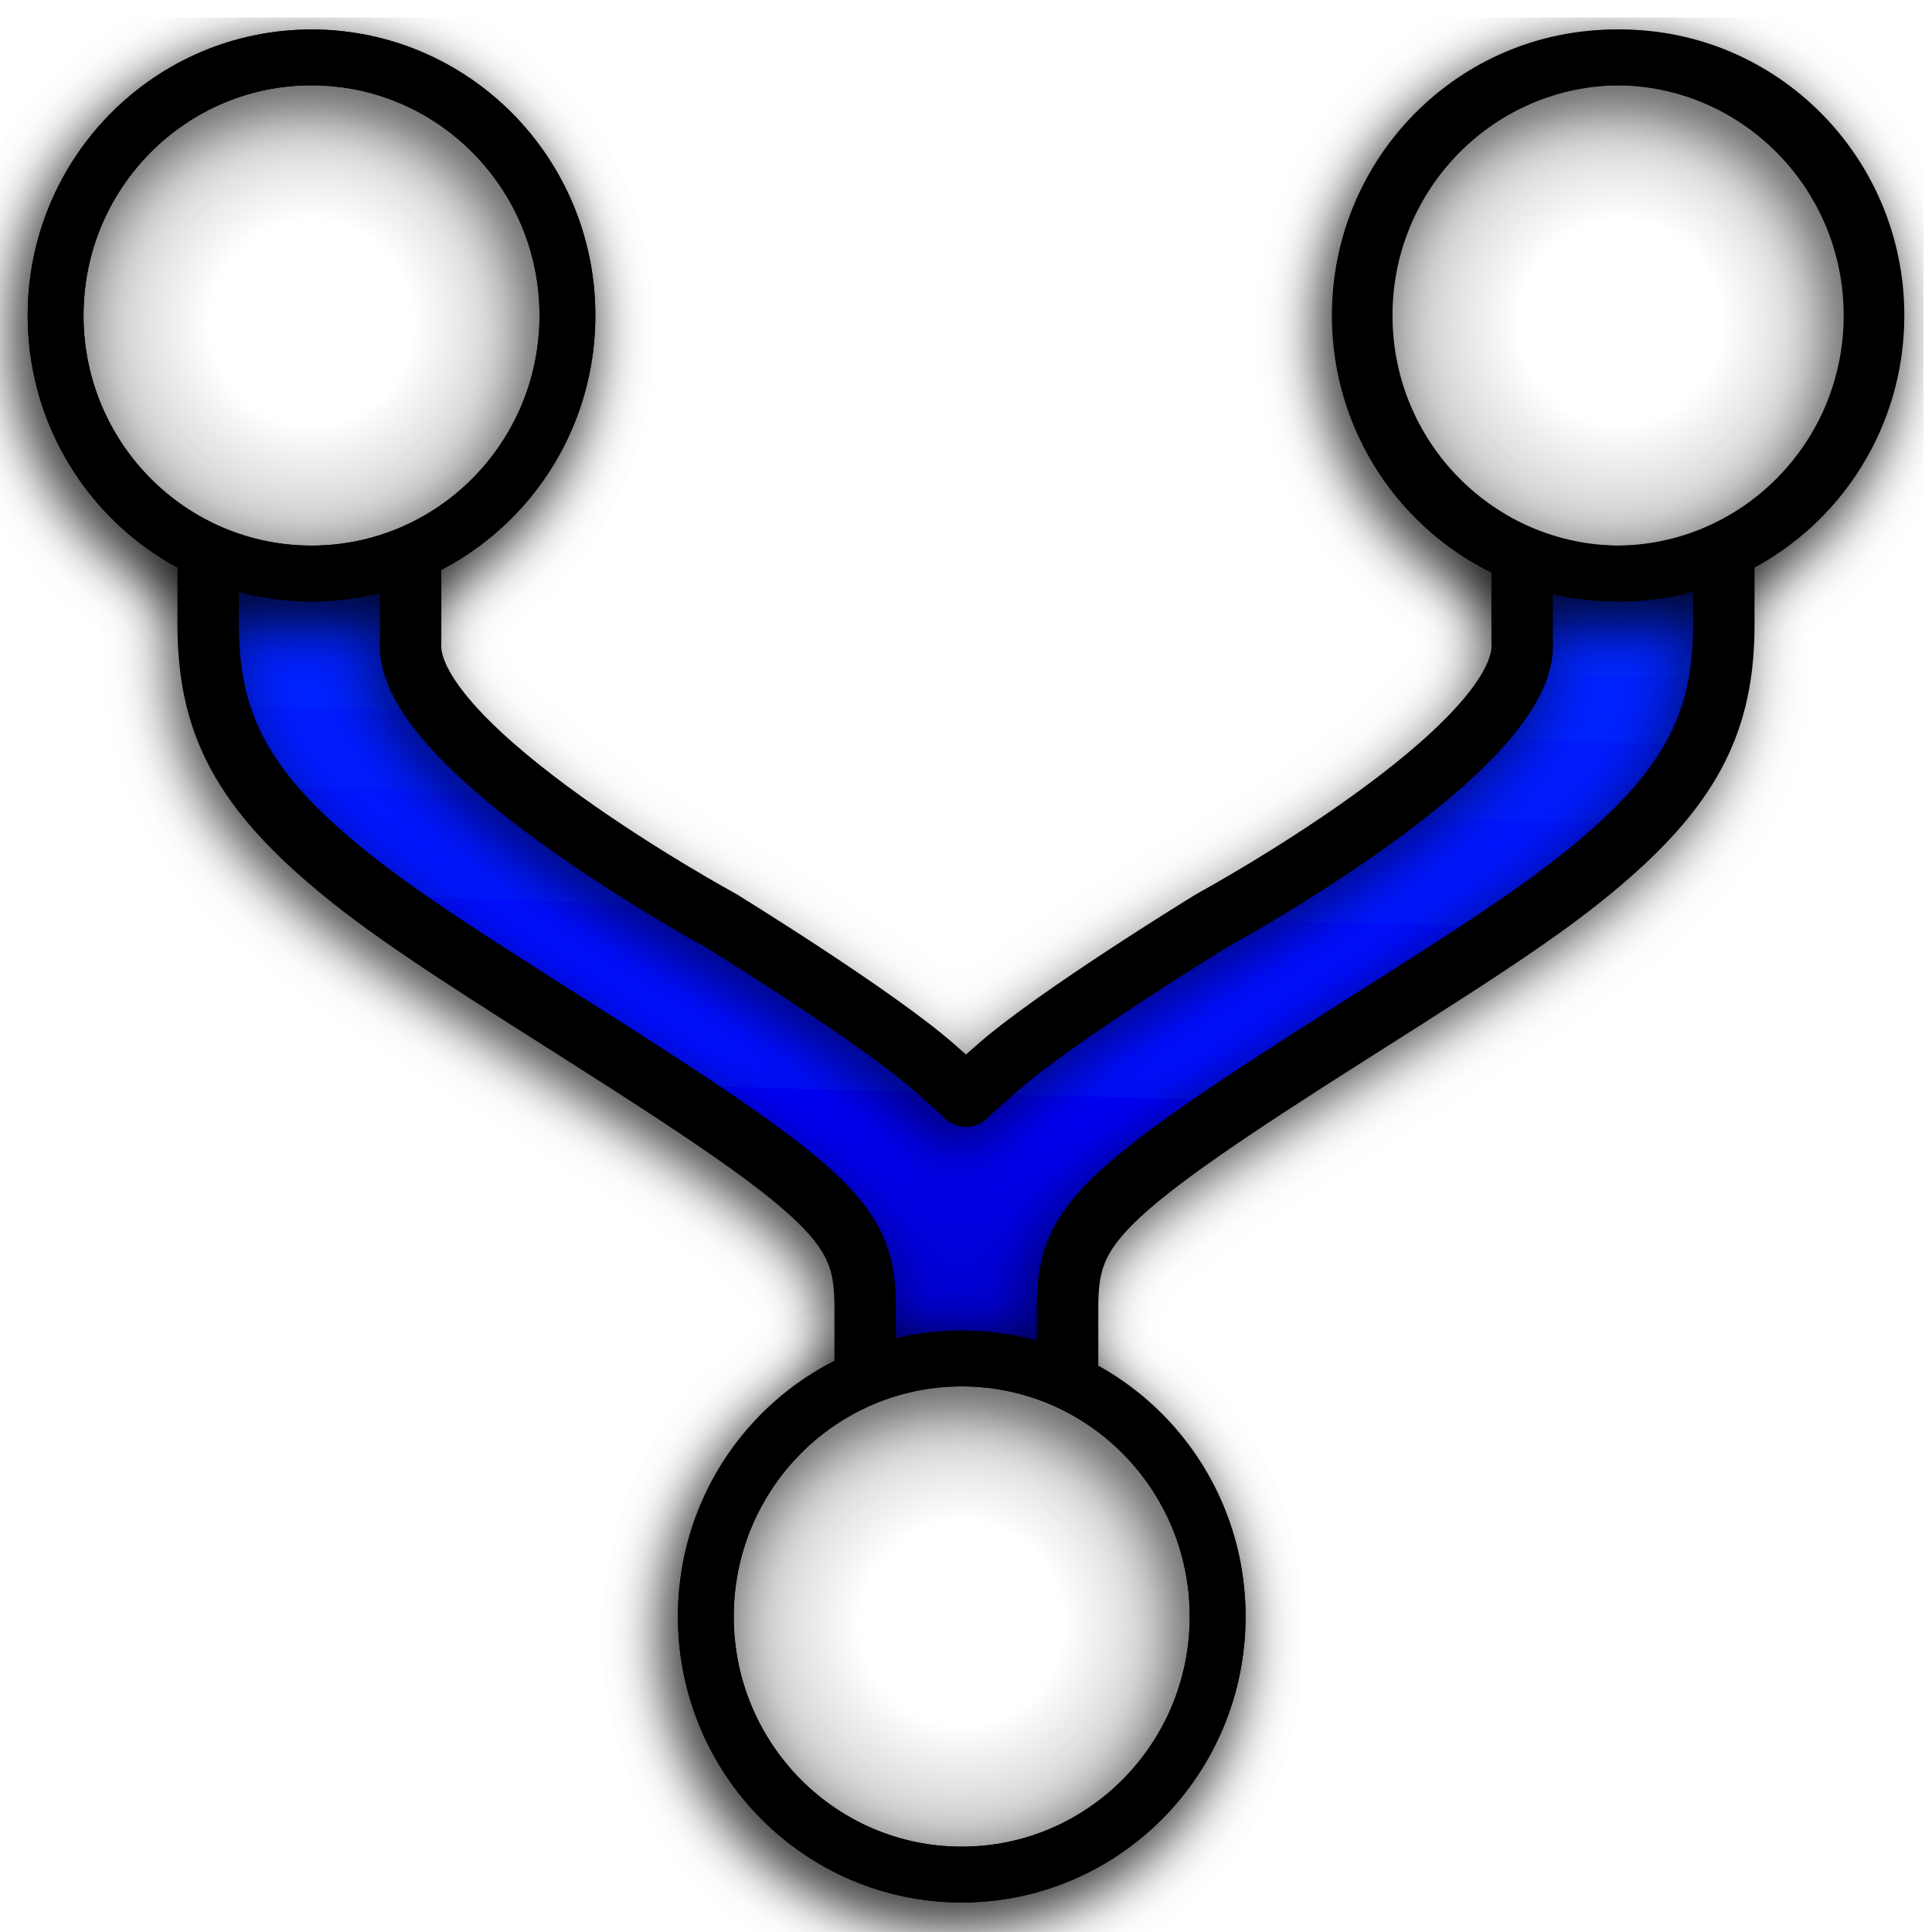
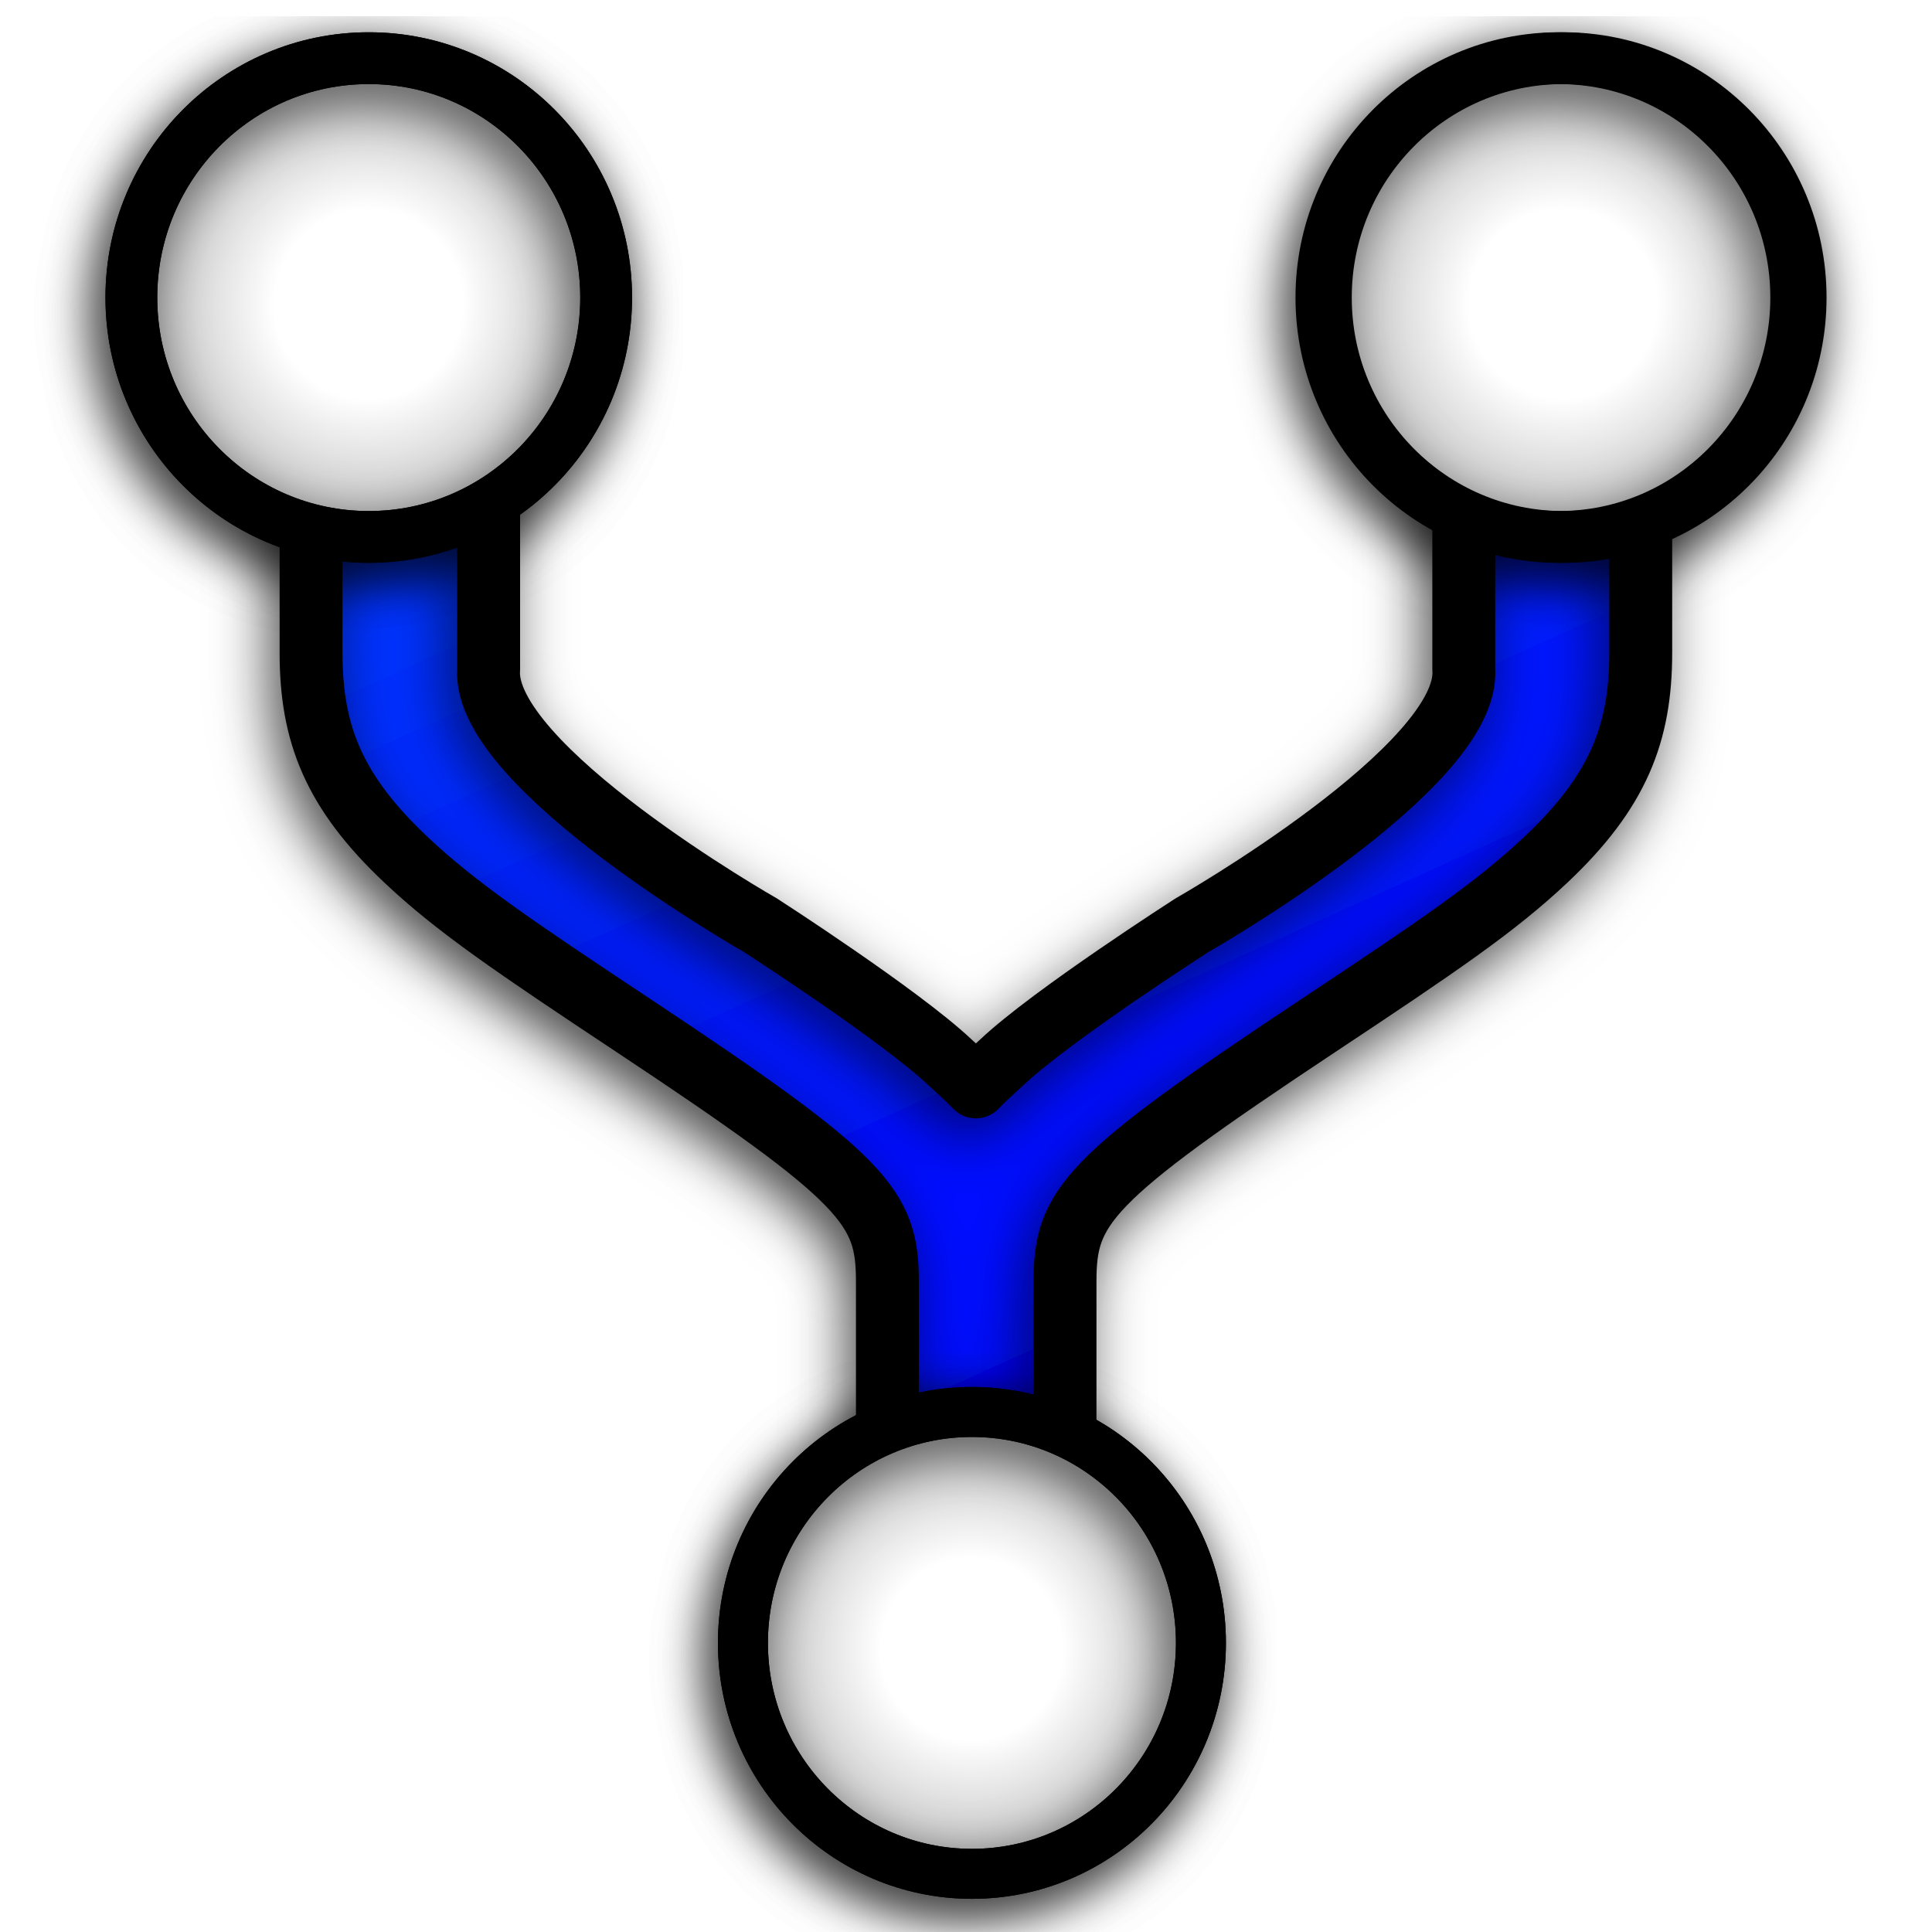
<svg xmlns="http://www.w3.org/2000/svg" height="100%" stroke-miterlimit="10" style="fill-rule:nonzero;clip-rule:evenodd;stroke-linecap:round;stroke-linejoin:round;" version="1.1" viewBox="0 0 100 100" width="100%" xml:space="preserve">
  <defs>
-     <linearGradient gradientTransform="matrix(1.16223 -1.87392e-32 0 0.926397 -8.10245 4.72204)" gradientUnits="userSpaceOnUse" id="LinearGradient" x1="32.776" x2="30.046" y1="20.987" y2="101.529">
+     <linearGradient gradientTransform="matrix(1.01961 -4.36251e-32 0 0.851461 -0.461143 8.44719)" gradientUnits="userSpaceOnUse" id="LinearGradient" x1="32.776" x2="93.601" y1="20.987" y2="133.333">
      <stop offset="0" stop-color="#0032ff" />
      <stop offset="0.399" stop-color="#0007ff" />
      <stop offset="0.787" stop-color="#030097" />
      <stop offset="1" stop-color="#000377" />
    </linearGradient>
-     <filter color-interpolation-filters="sRGB" filterUnits="userSpaceOnUse" height="74.424" id="Filter" width="85.95" x="6.148" y="13.9">
-       <feDropShadow dx="-0.877" dy="1.798" flood-color="#000000" flood-opacity="0.5" in="SourceGraphic" result="Shadow" stdDeviation="1.5" />
+     <filter color-interpolation-filters="sRGB" filterUnits="userSpaceOnUse" height="77.428" id="Filter" width="76.5" x="11.364" y="13.033">
+       <feDropShadow dx="-0.897" dy="1.84" flood-color="#000000" flood-opacity="0.5" in="SourceGraphic" result="Shadow" stdDeviation="1.535" />
    </filter>
-     <filter color-interpolation-filters="sRGB" filterUnits="userSpaceOnUse" height="77.604" id="Filter_2" width="89.13" x="4.997" y="11.412">
-       <feDropShadow dx="-0.438" dy="0.899" flood-color="#000000" flood-opacity="0.59" in="SourceGraphic" result="Shadow" stdDeviation="1.5" />
+     <filter color-interpolation-filters="sRGB" filterUnits="userSpaceOnUse" height="80.683" id="Filter_2" width="79.755" x="10.186" y="10.486">
+       <feDropShadow dx="-0.449" dy="0.92" flood-color="#000000" flood-opacity="0.59" in="SourceGraphic" result="Shadow" stdDeviation="1.535" />
    </filter>
-     <radialGradient cx="20.737" cy="18.299" gradientTransform="matrix(1.22853 0 0 1.23881 24.2872 61.3659)" gradientUnits="userSpaceOnUse" id="RadialGradient" r="18.698">
+     <radialGradient cx="20.737" cy="18.299" gradientTransform="matrix(1.09938 -2.01845e-33 0 1.10858 27.4947 65.076)" gradientUnits="userSpaceOnUse" id="RadialGradient" r="18.698">
      <stop offset="0.228" stop-color="#ffffff" />
      <stop offset="0.8" stop-color="#8d8d8d" />
      <stop offset="1" stop-color="#ffffff" />
    </radialGradient>
-     <filter color-interpolation-filters="sRGB" filterUnits="userSpaceOnUse" height="37.104" id="Filter_3" width="36.882" x="30.9" y="66.018">
-       <feDropShadow dx="-0.438" dy="0.899" flood-color="#000000" flood-opacity="0.59" in="SourceGraphic" result="Shadow" stdDeviation="1.5" />
+     <filter color-interpolation-filters="sRGB" filterUnits="userSpaceOnUse" height="33.203" id="Filter_3" width="33.005" x="33.412" y="69.239">
+       <feDropShadow dx="-0.392" dy="0.804" flood-color="#000000" flood-opacity="0.59" in="SourceGraphic" result="Shadow" stdDeviation="1.342" />
    </filter>
-     <filter color-interpolation-filters="sRGB" filterUnits="userSpaceOnUse" height="37.104" id="Filter_4" width="36.882" x="30.9" y="66.018">
-       <feDropShadow dx="-0.438" dy="0.899" flood-color="#000000" flood-opacity="0.59" in="SourceGraphic" result="Shadow" stdDeviation="1.5" />
+     <filter color-interpolation-filters="sRGB" filterUnits="userSpaceOnUse" height="33.203" id="Filter_4" width="33.005" x="33.412" y="69.239">
+       <feDropShadow dx="-0.392" dy="0.804" flood-color="#000000" flood-opacity="0.59" in="SourceGraphic" result="Shadow" stdDeviation="1.342" />
    </filter>
-     <radialGradient cx="20.737" cy="18.299" gradientTransform="matrix(1.22853 0 0 1.23881 58.3838 -5.9766)" gradientUnits="userSpaceOnUse" id="RadialGradient_2" r="18.698">
+     <radialGradient cx="20.737" cy="18.299" gradientTransform="matrix(1.13966 -2.92622e-32 0 1.14919 57.2656 -5.29039)" gradientUnits="userSpaceOnUse" id="RadialGradient_2" r="18.698">
      <stop offset="0.228" stop-color="#ffffff" />
      <stop offset="0.8" stop-color="#8d8d8d" />
      <stop offset="1" stop-color="#ffffff" />
    </radialGradient>
-     <filter color-interpolation-filters="sRGB" filterUnits="userSpaceOnUse" height="37.104" id="Filter_5" width="36.882" x="64.996" y="-1.324">
-       <feDropShadow dx="-0.438" dy="0.899" flood-color="#000000" flood-opacity="0.59" in="SourceGraphic" result="Shadow" stdDeviation="1.5" />
+     <filter color-interpolation-filters="sRGB" filterUnits="userSpaceOnUse" height="34.419" id="Filter_5" width="34.214" x="63.4" y="-0.975">
+       <feDropShadow dx="-0.407" dy="0.834" flood-color="#000000" flood-opacity="0.59" in="SourceGraphic" result="Shadow" stdDeviation="1.391" />
    </filter>
-     <filter color-interpolation-filters="sRGB" filterUnits="userSpaceOnUse" height="37.104" id="Filter_6" width="36.882" x="64.749" y="-1.324">
-       <feDropShadow dx="-0.438" dy="0.899" flood-color="#000000" flood-opacity="0.59" in="SourceGraphic" result="Shadow" stdDeviation="1.5" />
+     <filter color-interpolation-filters="sRGB" filterUnits="userSpaceOnUse" height="34.419" id="Filter_6" width="34.214" x="63.17" y="-0.975">
+       <feDropShadow dx="-0.407" dy="0.834" flood-color="#000000" flood-opacity="0.59" in="SourceGraphic" result="Shadow" stdDeviation="1.391" />
    </filter>
-     <radialGradient cx="20.737" cy="18.299" gradientTransform="matrix(1.22853 0 0 1.23881 -9.36794 -5.9766)" gradientUnits="userSpaceOnUse" id="RadialGradient_3" r="18.698">
+     <radialGradient cx="20.737" cy="18.299" gradientTransform="matrix(1.13966 -2.92622e-32 0 1.14919 -4.56141 -5.29039)" gradientUnits="userSpaceOnUse" id="RadialGradient_3" r="18.698">
      <stop offset="0.228" stop-color="#ffffff" />
      <stop offset="0.8" stop-color="#8d8d8d" />
      <stop offset="1" stop-color="#ffffff" />
    </radialGradient>
-     <filter color-interpolation-filters="sRGB" filterUnits="userSpaceOnUse" height="37.104" id="Filter_7" width="36.882" x="-2.755" y="-1.324">
-       <feDropShadow dx="-0.438" dy="0.899" flood-color="#000000" flood-opacity="0.59" in="SourceGraphic" result="Shadow" stdDeviation="1.5" />
+     <filter color-interpolation-filters="sRGB" filterUnits="userSpaceOnUse" height="34.419" id="Filter_7" width="34.214" x="1.573" y="-0.975">
+       <feDropShadow dx="-0.407" dy="0.834" flood-color="#000000" flood-opacity="0.59" in="SourceGraphic" result="Shadow" stdDeviation="1.391" />
    </filter>
-     <filter color-interpolation-filters="sRGB" filterUnits="userSpaceOnUse" height="37.104" id="Filter_8" width="36.882" x="-2.755" y="-1.324">
-       <feDropShadow dx="-0.438" dy="0.899" flood-color="#000000" flood-opacity="0.59" in="SourceGraphic" result="Shadow" stdDeviation="1.5" />
+     <filter color-interpolation-filters="sRGB" filterUnits="userSpaceOnUse" height="34.419" id="Filter_8" width="34.214" x="1.573" y="-0.975">
+       <feDropShadow dx="-0.407" dy="0.834" flood-color="#000000" flood-opacity="0.59" in="SourceGraphic" result="Shadow" stdDeviation="1.391" />
    </filter>
  </defs>
-   <g id="Layer" layerName="Layer">
-     <g opacity="1" layerName="Group 4">
-       <g opacity="1" layerName="Group 3">
-         <path d="M15.995 15.853C13.106 15.853 10.775 17.725 10.775 20.027L10.775 32.289C10.775 36.82 12.093 40.098 16.378 43.952C19.335 46.61 22.68 48.779 29.812 53.295C43.529 61.981 44.78 63.492 44.78 67.707L44.78 78.866C44.789 82.729 50 82.776 50 82.776C50 82.776 55.184 82.915 55.258 78.866L55.258 67.707C55.258 63.492 56.471 61.981 70.188 53.295C77.32 48.779 80.665 46.61 83.621 43.952C87.907 40.098 89.225 36.82 89.225 32.289L89.225 20.027C89.225 17.725 86.894 15.853 84.005 15.853C81.117 15.853 78.786 17.725 78.785 20.027L78.785 33.226C79.191 38.705 62.744 47.638 62.744 47.638C62.744 47.638 54.492 52.691 51.535 55.349C51.011 55.82 50.465 56.264 50 56.741C49.535 56.264 48.989 55.82 48.465 55.349C45.508 52.691 37.294 47.638 37.294 47.638C37.294 47.638 20.848 38.705 21.253 33.226L21.253 20.027C21.253 17.725 18.883 15.853 15.995 15.853Z" fill="url(#LinearGradient)" fill-rule="nonzero" filter="url(#Filter)" stroke="none" layerName="Curve 1" shadowAngle="2.025" shadowColor="#000000" shadowOffset="2" shadowOpacity="0.5" shadowRadius="3" />
-         <path d="M15.995 15.853C13.106 15.853 10.775 17.725 10.775 20.027L10.775 32.289C10.775 36.82 12.093 40.098 16.378 43.952C19.335 46.61 22.68 48.779 29.812 53.295C43.529 61.981 44.78 63.492 44.78 67.707L44.78 78.866C44.789 82.729 50 82.776 50 82.776C50 82.776 55.184 82.915 55.258 78.866L55.258 67.707C55.258 63.492 56.471 61.981 70.188 53.295C77.32 48.779 80.665 46.61 83.621 43.952C87.907 40.098 89.225 36.82 89.225 32.289L89.225 20.027C89.225 17.725 86.894 15.853 84.005 15.853C81.117 15.853 78.786 17.725 78.785 20.027L78.785 33.226C79.191 38.705 62.744 47.638 62.744 47.638C62.744 47.638 54.492 52.691 51.535 55.349C51.011 55.82 50.465 56.264 50 56.741C49.535 56.264 48.989 55.82 48.465 55.349C45.508 52.691 37.294 47.638 37.294 47.638C37.294 47.638 20.848 38.705 21.253 33.226L21.253 20.027C21.253 17.725 18.883 15.853 15.995 15.853Z" fill="none" filter="url(#Filter_2)" stroke="#000000" stroke-linecap="butt" stroke-linejoin="round" stroke-width="3.18" layerName="Curve 1" shadowAngle="2.025" shadowColor="#000000" shadowOffset="1" shadowOpacity="0.59" shadowRadius="3" />
+   <g opacity="1">
+     <g opacity="1">
+       <path d="M20.679 15.031C18.145 15.031 16.1 16.752 16.1 18.868L16.1 33.785C16.1 37.949 17.256 40.962 21.016 44.504C23.609 46.947 26.544 48.941 32.801 53.091C44.834 61.075 45.932 62.463 45.932 66.338L45.932 81.189C45.94 84.74 50.512 84.783 50.512 84.783C50.512 84.783 55.059 84.911 55.125 81.189L55.125 66.338C55.125 62.463 56.189 61.075 68.223 53.091C74.479 48.941 77.414 46.947 80.008 44.504C83.767 40.962 84.924 37.949 84.924 33.785L84.924 18.868C84.924 16.752 82.878 15.031 80.344 15.031C77.81 15.031 75.765 16.752 75.765 18.868L75.765 34.645C76.121 39.681 61.692 47.892 61.692 47.892C61.692 47.892 54.452 52.536 51.859 54.979C51.399 55.412 50.92 55.82 50.512 56.258C50.104 55.82 49.625 55.412 49.165 54.979C46.571 52.536 39.365 47.892 39.365 47.892C39.365 47.892 24.936 39.681 25.292 34.645L25.292 18.868C25.292 16.752 23.213 15.031 20.679 15.031Z" fill="url(#LinearGradient)" fill-rule="nonzero" filter="url(#Filter)" stroke="none" shadowAngle="2.025" shadowColor="#000000" shadowOffset="2.047" shadowOpacity="0.5" shadowRadius="3.07" />
+       <path d="M20.679 15.031C18.145 15.031 16.1 16.752 16.1 18.868L16.1 33.785C16.1 37.949 17.256 40.962 21.016 44.504C23.609 46.947 26.544 48.941 32.801 53.091C44.834 61.075 45.932 62.463 45.932 66.338L45.932 81.189C45.94 84.74 50.512 84.783 50.512 84.783C50.512 84.783 55.059 84.911 55.125 81.189L55.125 66.338C55.125 62.463 56.189 61.075 68.223 53.091C74.479 48.941 77.414 46.947 80.008 44.504C83.767 40.962 84.924 37.949 84.924 33.785L84.924 18.868C84.924 16.752 82.878 15.031 80.344 15.031C77.81 15.031 75.765 16.752 75.765 18.868L75.765 34.645C76.121 39.681 61.692 47.892 61.692 47.892C61.692 47.892 54.452 52.536 51.859 54.979C51.399 55.412 50.92 55.82 50.512 56.258C50.104 55.82 49.625 55.412 49.165 54.979C46.571 52.536 39.365 47.892 39.365 47.892C39.365 47.892 24.936 39.681 25.292 34.645L25.292 18.868C25.292 16.752 23.213 15.031 20.679 15.031Z" fill="none" filter="url(#Filter_2)" stroke="#000000" stroke-linecap="butt" stroke-linejoin="round" stroke-width="3.255" shadowAngle="2.025" shadowColor="#000000" shadowOffset="1.023" shadowOpacity="0.59" shadowRadius="3.07" />
+     </g>
+     <g opacity="1">
+       <g opacity="1">
+         <path d="M50.307 73.084C43.761 73.084 38.454 78.435 38.454 85.037C38.454 91.638 43.761 96.989 50.307 96.989C56.853 96.989 62.16 91.638 62.16 85.037C62.16 78.435 56.853 73.084 50.307 73.084Z" fill="url(#RadialGradient)" fill-rule="nonzero" filter="url(#Filter_3)" stroke="#000000" stroke-linecap="butt" stroke-linejoin="round" stroke-width="2.587" shadowAngle="2.025" shadowColor="#000000" shadowOffset="0.895" shadowOpacity="0.59" shadowRadius="2.685" />
+         <path d="M50.307 73.084C43.761 73.084 38.454 78.435 38.454 85.037C38.454 91.638 43.761 96.989 50.307 96.989C56.853 96.989 62.16 91.638 62.16 85.037C62.16 78.435 56.853 73.084 50.307 73.084Z" fill="none" filter="url(#Filter_4)" stroke="#000000" stroke-linecap="butt" stroke-linejoin="round" stroke-width="2.587" shadowAngle="2.025" shadowColor="#000000" shadowOffset="0.895" shadowOpacity="0.59" shadowRadius="2.685" />
      </g>
-       <g opacity="1" layerName="Group 1">
-         <g opacity="1" layerName="Group 8">
-           <path d="M49.779 70.315C42.464 70.315 36.533 76.295 36.533 83.671C36.533 91.048 42.464 97.028 49.779 97.028C57.095 97.028 63.025 91.048 63.025 83.671C63.025 76.295 57.095 70.315 49.779 70.315Z" fill="url(#RadialGradient)" fill-rule="nonzero" filter="url(#Filter_3)" stroke="#000000" stroke-linecap="butt" stroke-linejoin="round" stroke-width="2.89" layerName="Curve 7" shadowAngle="2.025" shadowColor="#000000" shadowOffset="1" shadowOpacity="0.59" shadowRadius="3" />
-           <path d="M49.779 70.315C42.464 70.315 36.533 76.295 36.533 83.671C36.533 91.048 42.464 97.028 49.779 97.028C57.095 97.028 63.025 91.048 63.025 83.671C63.025 76.295 57.095 70.315 49.779 70.315Z" fill="none" filter="url(#Filter_4)" stroke="#000000" stroke-linecap="butt" stroke-linejoin="round" stroke-width="2.89" layerName="Curve 7" shadowAngle="2.025" shadowColor="#000000" shadowOffset="1" shadowOpacity="0.59" shadowRadius="3" />
-         </g>
-         <g opacity="1" layerName="Group R">
-           <path d="M83.876 2.972C76.56 2.972 70.63 8.952 70.63 16.329C70.63 23.705 76.56 29.685 83.876 29.685C91.191 29.685 97.122 23.705 97.122 16.329C97.122 8.952 91.191 2.972 83.876 2.972Z" fill="url(#RadialGradient_2)" fill-rule="nonzero" filter="url(#Filter_5)" stroke="#000000" stroke-linecap="butt" stroke-linejoin="round" stroke-width="2.89" layerName="Curve 6" shadowAngle="2.025" shadowColor="#000000" shadowOffset="1" shadowOpacity="0.59" shadowRadius="3" />
-           <path d="M83.629 2.972C76.313 2.972 70.383 8.952 70.383 16.329C70.383 23.705 76.313 29.685 83.629 29.685C90.944 29.685 96.874 23.705 96.874 16.329C96.874 8.952 90.944 2.972 83.629 2.972Z" fill="none" filter="url(#Filter_6)" stroke="#000000" stroke-linecap="butt" stroke-linejoin="round" stroke-width="2.89" layerName="Curve 8" shadowAngle="2.025" shadowColor="#000000" shadowOffset="1" shadowOpacity="0.59" shadowRadius="3" />
-         </g>
-         <g opacity="1" layerName="Group L">
-           <path d="M16.124 2.972C8.809 2.972 2.878 8.952 2.878 16.329C2.878 23.705 8.809 29.685 16.124 29.685C23.439 29.685 29.37 23.705 29.37 16.329C29.37 8.952 23.439 2.972 16.124 2.972Z" fill="url(#RadialGradient_3)" fill-rule="nonzero" filter="url(#Filter_7)" stroke="#000000" stroke-linecap="butt" stroke-linejoin="round" stroke-width="2.89" layerName="Curve 7" shadowAngle="2.025" shadowColor="#000000" shadowOffset="1" shadowOpacity="0.59" shadowRadius="3" />
-           <path d="M16.124 2.972C8.809 2.972 2.878 8.952 2.878 16.329C2.878 23.705 8.809 29.685 16.124 29.685C23.439 29.685 29.37 23.705 29.37 16.329C29.37 8.952 23.439 2.972 16.124 2.972Z" fill="none" filter="url(#Filter_8)" stroke="#000000" stroke-linecap="butt" stroke-linejoin="round" stroke-width="2.89" layerName="Curve 7" shadowAngle="2.025" shadowColor="#000000" shadowOffset="1" shadowOpacity="0.59" shadowRadius="3" />
-         </g>
+       <g opacity="1">
+         <path d="M80.913 3.011C74.127 3.011 68.626 8.558 68.626 15.401C68.626 22.244 74.127 27.792 80.913 27.792C87.7 27.792 93.201 22.244 93.201 15.401C93.201 8.558 87.7 3.011 80.913 3.011Z" fill="url(#RadialGradient_2)" fill-rule="nonzero" filter="url(#Filter_5)" stroke="#000000" stroke-linecap="butt" stroke-linejoin="round" stroke-width="2.681" shadowAngle="2.025" shadowColor="#000000" shadowOffset="0.928" shadowOpacity="0.59" shadowRadius="2.783" />
+         <path d="M80.684 3.011C73.898 3.011 68.396 8.558 68.396 15.401C68.396 22.244 73.898 27.792 80.684 27.792C87.47 27.792 92.972 22.244 92.972 15.401C92.972 8.558 87.47 3.011 80.684 3.011Z" fill="none" filter="url(#Filter_6)" stroke="#000000" stroke-linecap="butt" stroke-linejoin="round" stroke-width="2.681" shadowAngle="2.025" shadowColor="#000000" shadowOffset="0.928" shadowOpacity="0.59" shadowRadius="2.783" />
+       </g>
+       <g opacity="1">
+         <path d="M19.087 3.011C12.3 3.011 6.799 8.558 6.799 15.401C6.799 22.244 12.3 27.792 19.087 27.792C25.873 27.792 31.374 22.244 31.374 15.401C31.374 8.558 25.873 3.011 19.087 3.011Z" fill="url(#RadialGradient_3)" fill-rule="nonzero" filter="url(#Filter_7)" stroke="#000000" stroke-linecap="butt" stroke-linejoin="round" stroke-width="2.681" shadowAngle="2.025" shadowColor="#000000" shadowOffset="0.928" shadowOpacity="0.59" shadowRadius="2.783" />
+         <path d="M19.087 3.011C12.3 3.011 6.799 8.558 6.799 15.401C6.799 22.244 12.3 27.792 19.087 27.792C25.873 27.792 31.374 22.244 31.374 15.401C31.374 8.558 25.873 3.011 19.087 3.011Z" fill="none" filter="url(#Filter_8)" stroke="#000000" stroke-linecap="butt" stroke-linejoin="round" stroke-width="2.681" shadowAngle="2.025" shadowColor="#000000" shadowOffset="0.928" shadowOpacity="0.59" shadowRadius="2.783" />
      </g>
    </g>
  </g>
</svg>
